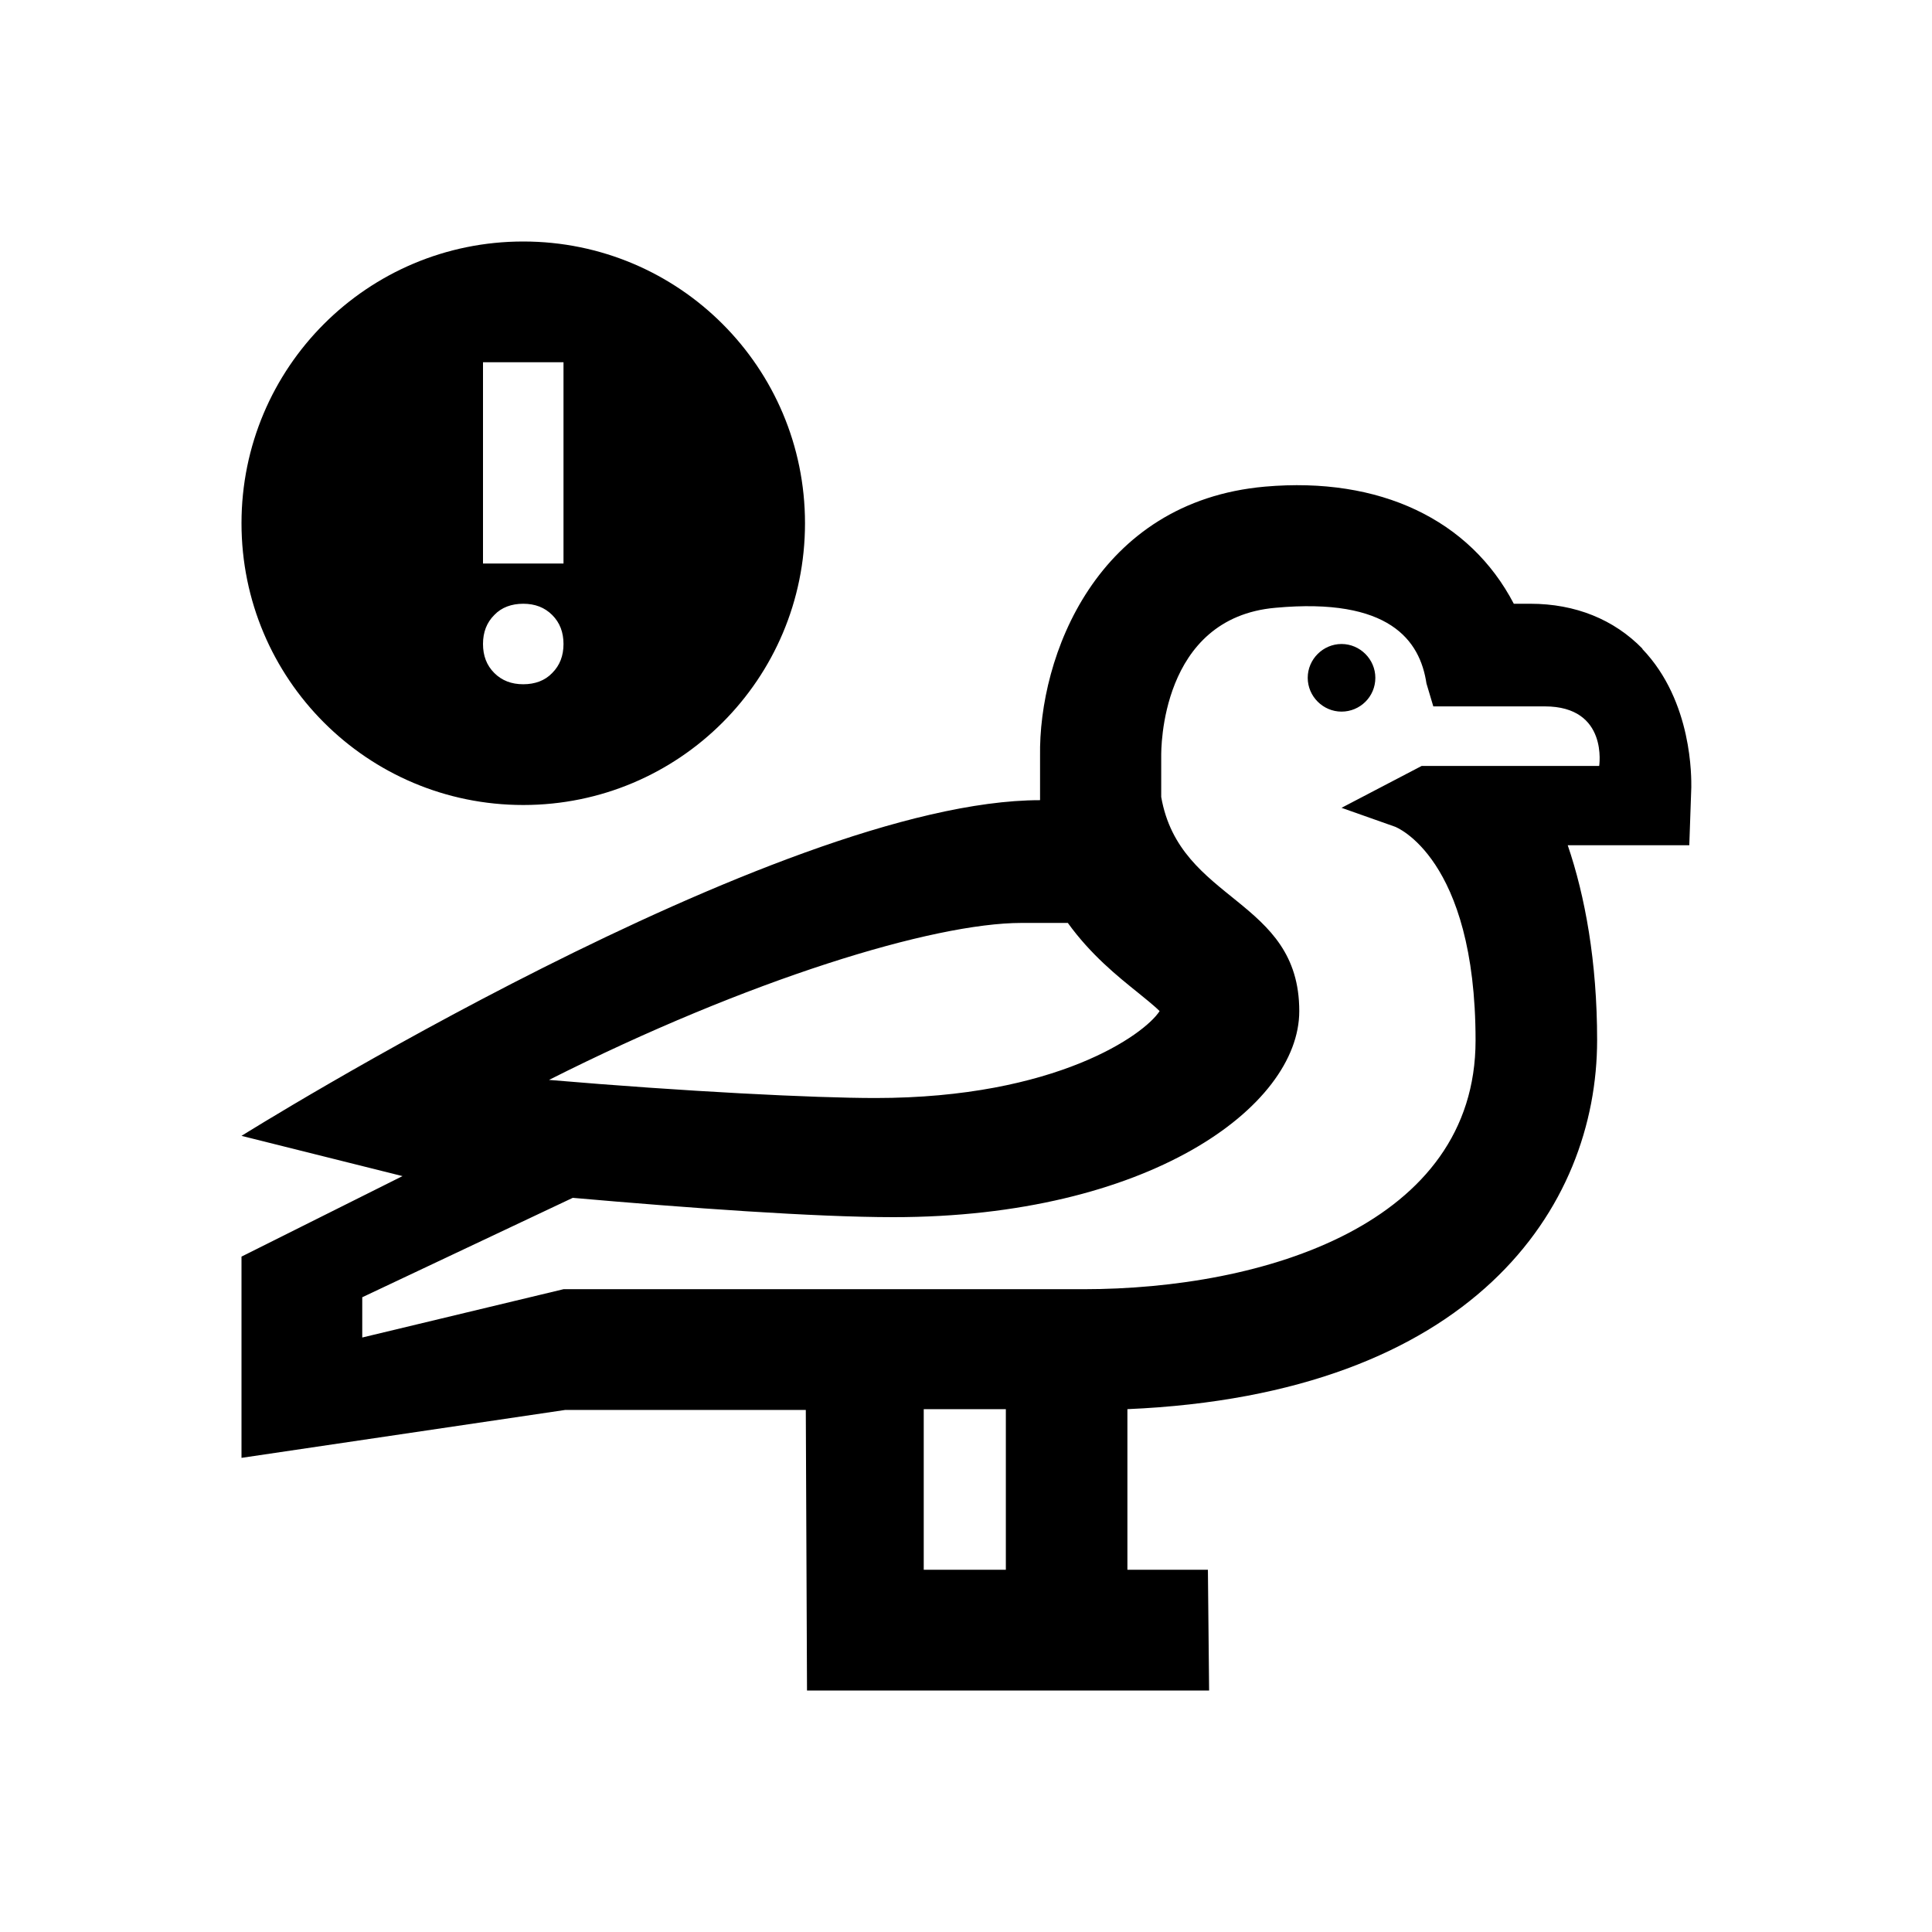
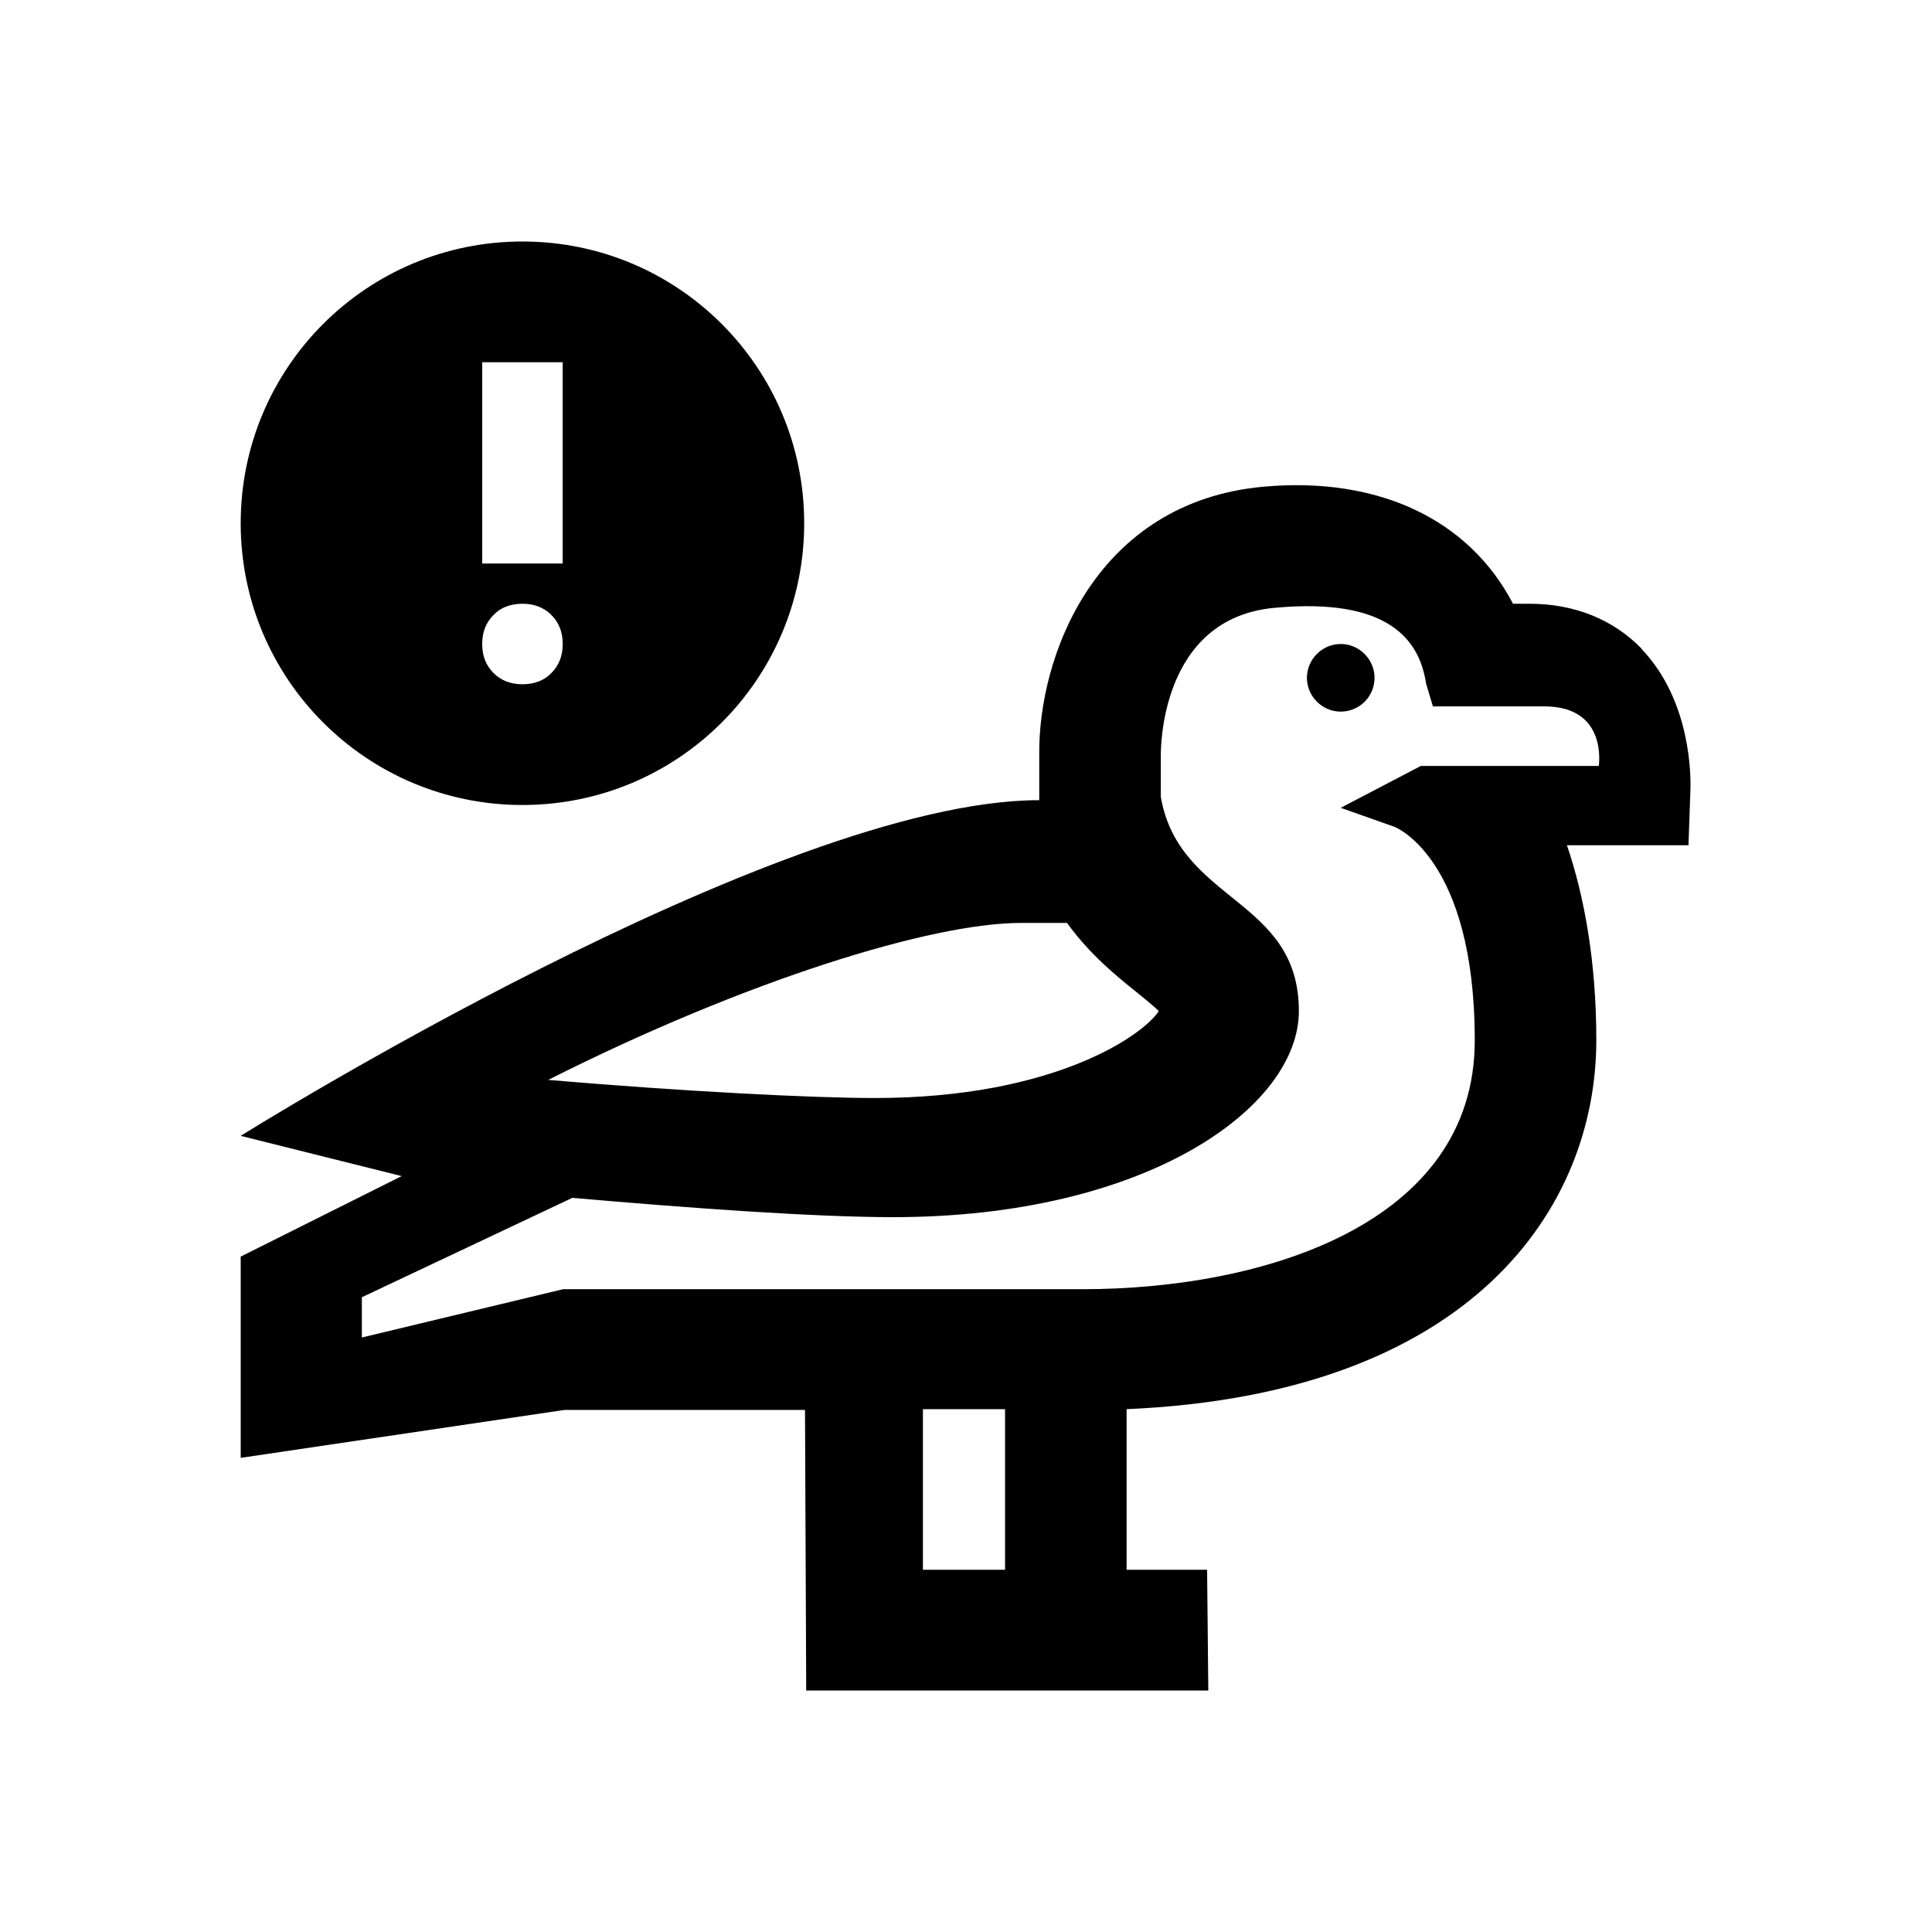
<svg xmlns="http://www.w3.org/2000/svg" viewBox="0 0 48 48">
-   <path d="M40.81 16.12c-.71-.73-1.67-1.12-2.79-1.12h-.41c-1.09-2.09-3.33-3.16-6.18-2.91-4.19.37-5.63 4.22-5.59 6.7v1.09C19.33 19.88 6 28.22 6 28.22l4 1-4 2v5l8.04-1.19h5.98l.03 6.97h9.99l-.03-3h-2v-3.99c8.59-.37 11.67-5.01 11.67-9.17 0-1.95-.3-3.58-.73-4.84h3.02l.05-1.44c0-.21.04-2.13-1.22-3.44Zm-11.97 9.03Zm-3.45-2.22h1.14c.57.79 1.23 1.32 1.74 1.73.11.09.4.32.54.46-.37.58-2.57 2.16-7.06 2.16-1.51 0-4.72-.16-8.11-.45 4.96-2.5 9.55-3.9 11.74-3.9ZM24.99 39h-2.04v-3.99h2.04V39Zm14.75-19.97h-4.42l-1.99 1.04 1.33.47s2 .75 2 5.31-5.25 6.18-9.75 6.18H14l-5 1.2v-1l5.23-2.47c2.84.25 6.01.48 7.97.48 6.3 0 10.08-2.73 10.08-5.12 0-2.81-2.97-2.69-3.43-5.32v-1.02c0-.14-.03-3.43 2.84-3.68 2.83-.26 3.59.81 3.75 1.88l.17.57h2.77c1.59 0 1.35 1.49 1.35 1.49Zm-5.57-2.19c0 .47-.38.84-.84.84s-.84-.38-.84-.84.38-.84.84-.84.84.38.84.84ZM13 20c-3.87 0-7-3.13-7-7s3.13-7 7-7 7 3.13 7 7-3.13 7-7 7m-1-6h2V9h-2v5Zm0 2c0 .29.09.53.28.72.19.19.43.28.72.28s.54-.09.72-.28c.19-.19.28-.43.28-.72s-.09-.53-.28-.72c-.19-.19-.43-.28-.72-.28s-.54.09-.72.28c-.19.19-.28.43-.28.72Z" />
+   <path d="M40.79 16.12C40.08 15.39 39.12 15 38 15h-.41c-1.09-2.09-3.33-3.16-6.18-2.91-4.19.37-5.63 4.22-5.59 6.7v1.09c-6.51 0-19.84 8.34-19.84 8.34l4 1-4 2v5l8.04-1.19H20l.03 6.97h9.99l-.03-3h-2v-3.99c8.59-.37 11.67-5.01 11.67-9.17 0-1.95-.3-3.58-.73-4.84h3.02l.05-1.44c0-.21.04-2.13-1.22-3.44Zm-11.97 9.03Zm-3.45-2.22h1.14c.57.79 1.23 1.32 1.74 1.73.11.09.4.32.54.46-.37.58-2.57 2.16-7.06 2.16-1.51 0-4.72-.16-8.11-.45 4.96-2.5 9.55-3.9 11.74-3.9ZM24.97 39h-2.04v-3.99h2.04V39Zm14.75-19.97H35.3l-1.99 1.04 1.33.47s2 .75 2 5.31-5.25 6.18-9.75 6.18h-12.9l-5 1.2v-1l5.23-2.47c2.84.25 6.01.48 7.97.48 6.3 0 10.08-2.73 10.08-5.12 0-2.81-2.97-2.69-3.43-5.32v-1.02c0-.14-.03-3.43 2.84-3.68 2.83-.26 3.59.81 3.75 1.88l.17.57h2.77c1.59 0 1.35 1.49 1.35 1.49Zm-5.57-2.19c0 .47-.38.84-.84.84s-.84-.38-.84-.84.38-.84.84-.84.84.38.84.84ZM12.98 20c-3.87 0-7-3.13-7-7s3.13-7 7-7 7 3.13 7 7-3.13 7-7 7m-1-6h2V9h-2v5Zm0 2c0 .29.09.53.28.72.19.19.43.28.72.28s.54-.09.72-.28c.19-.19.28-.43.28-.72s-.09-.53-.28-.72c-.19-.19-.43-.28-.72-.28s-.54.09-.72.28c-.19.19-.28.43-.28.72Z" />
</svg>
